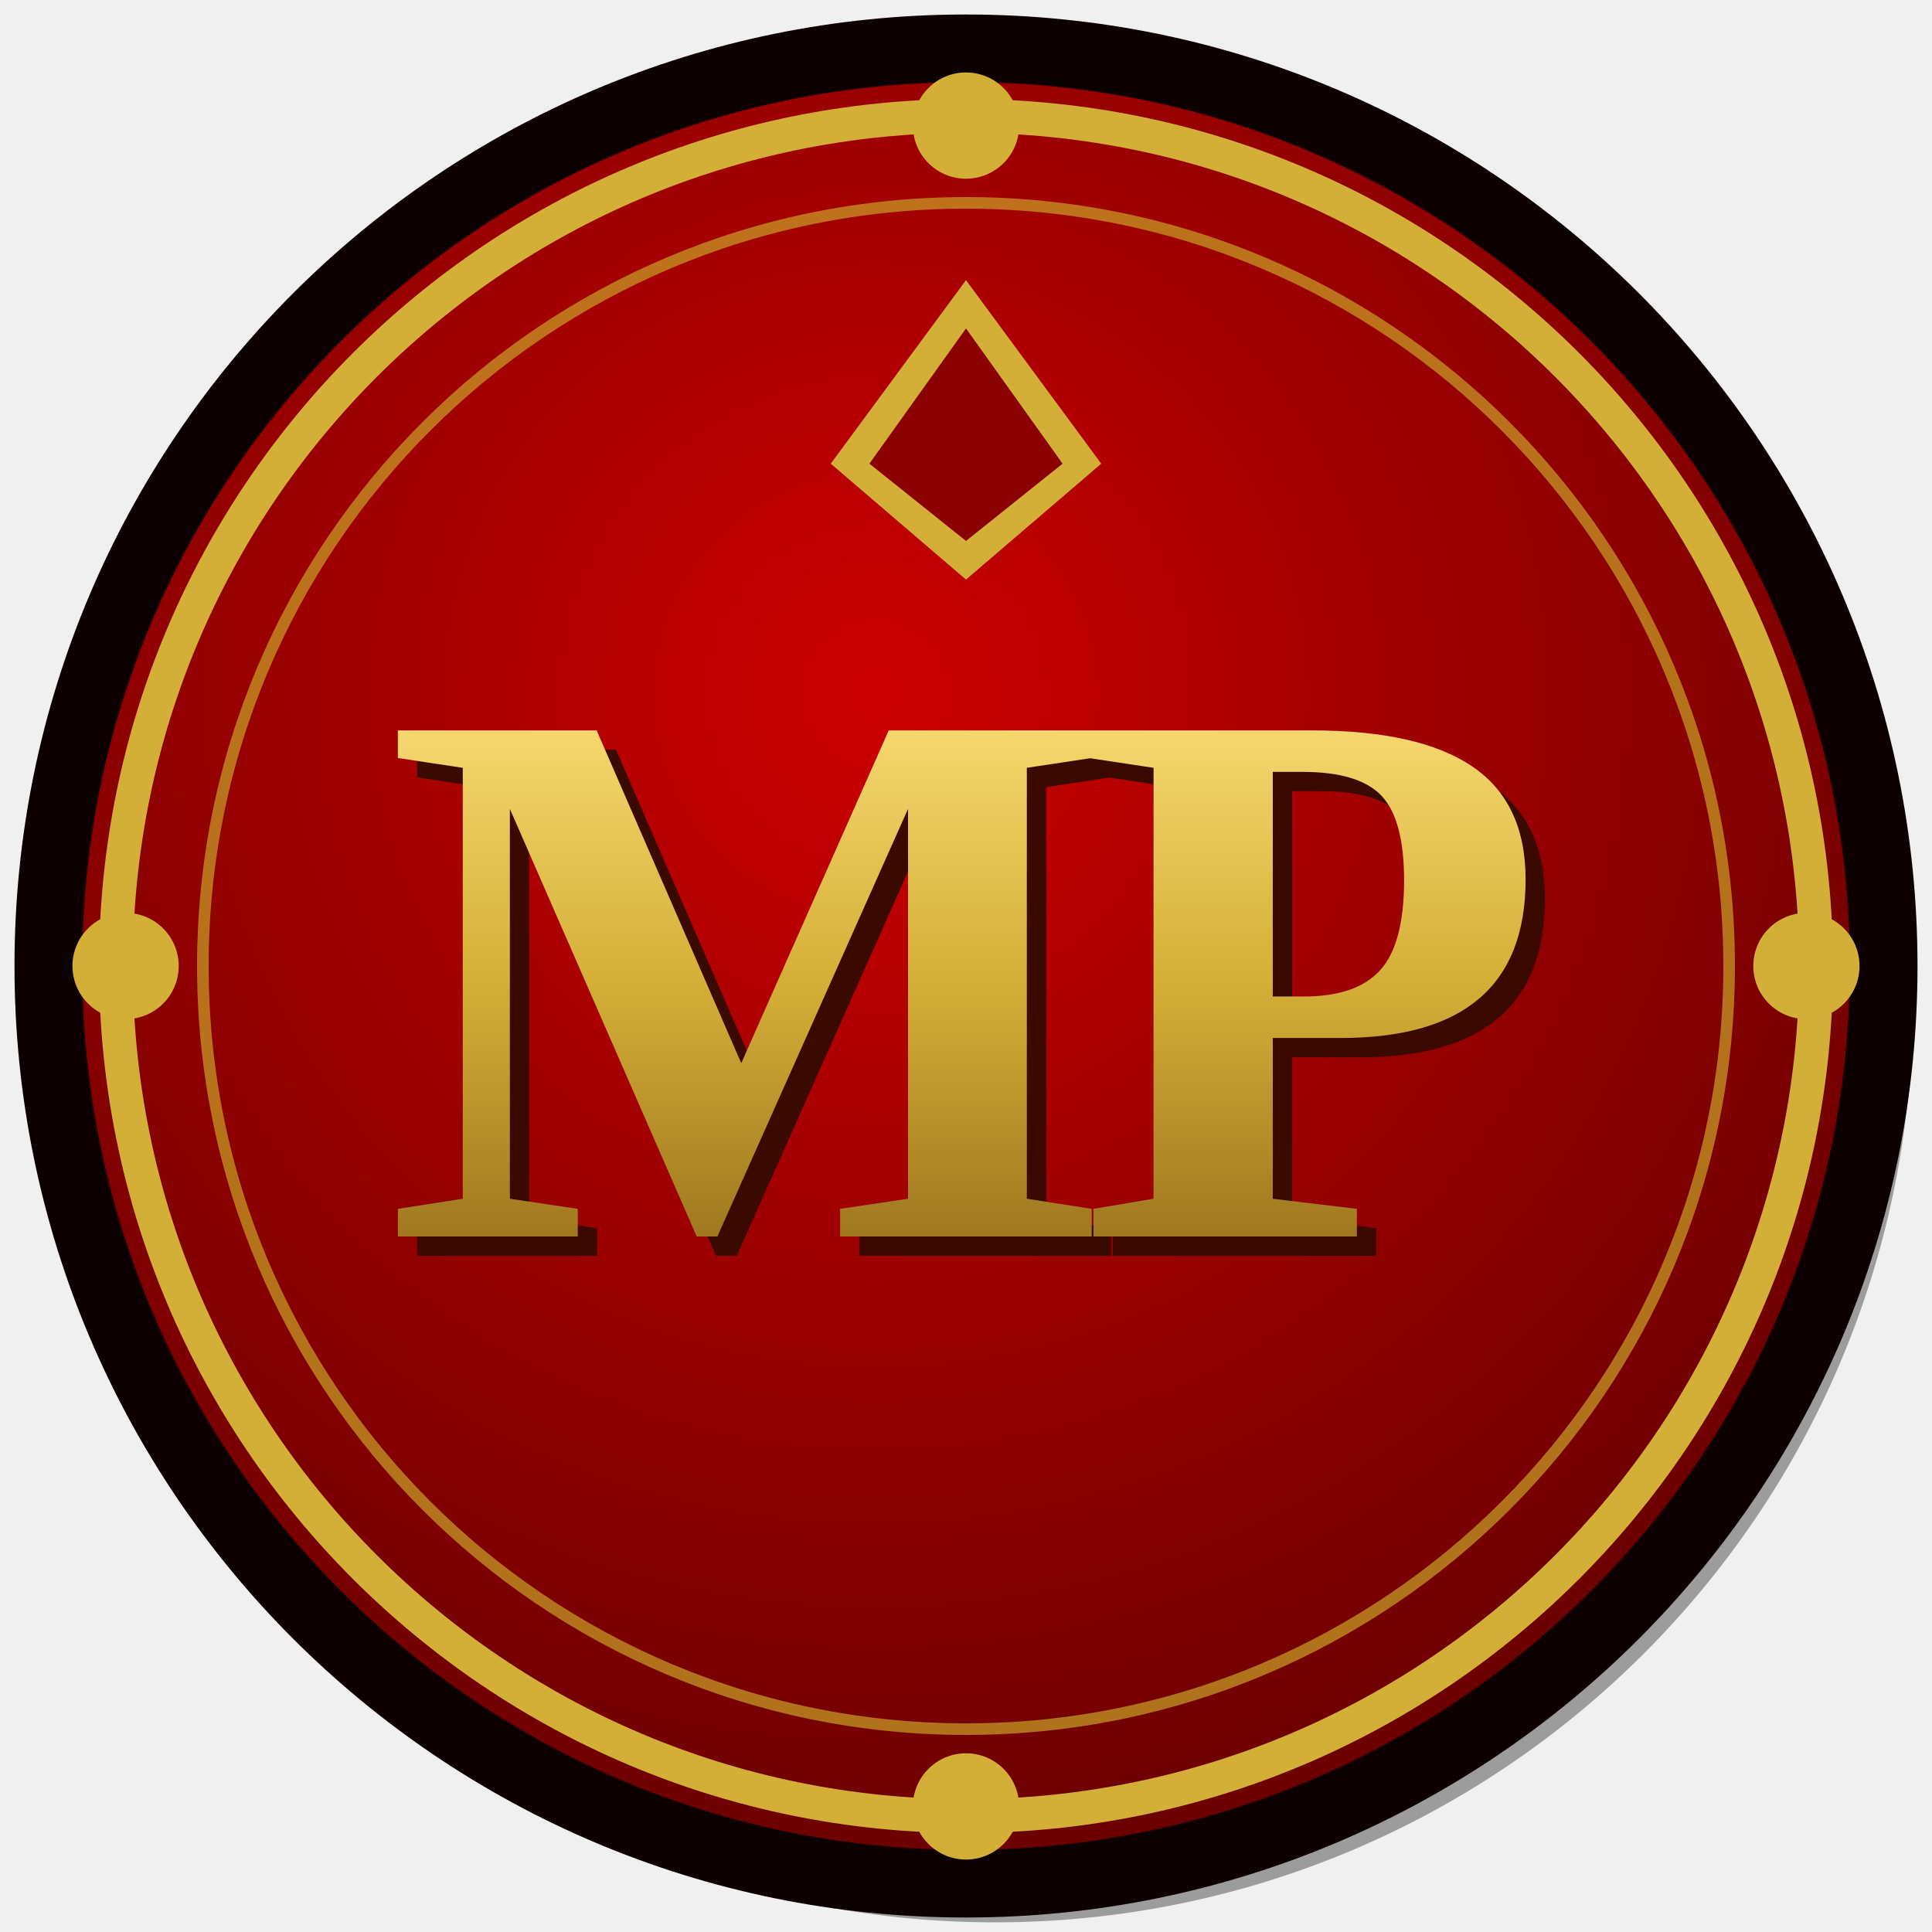
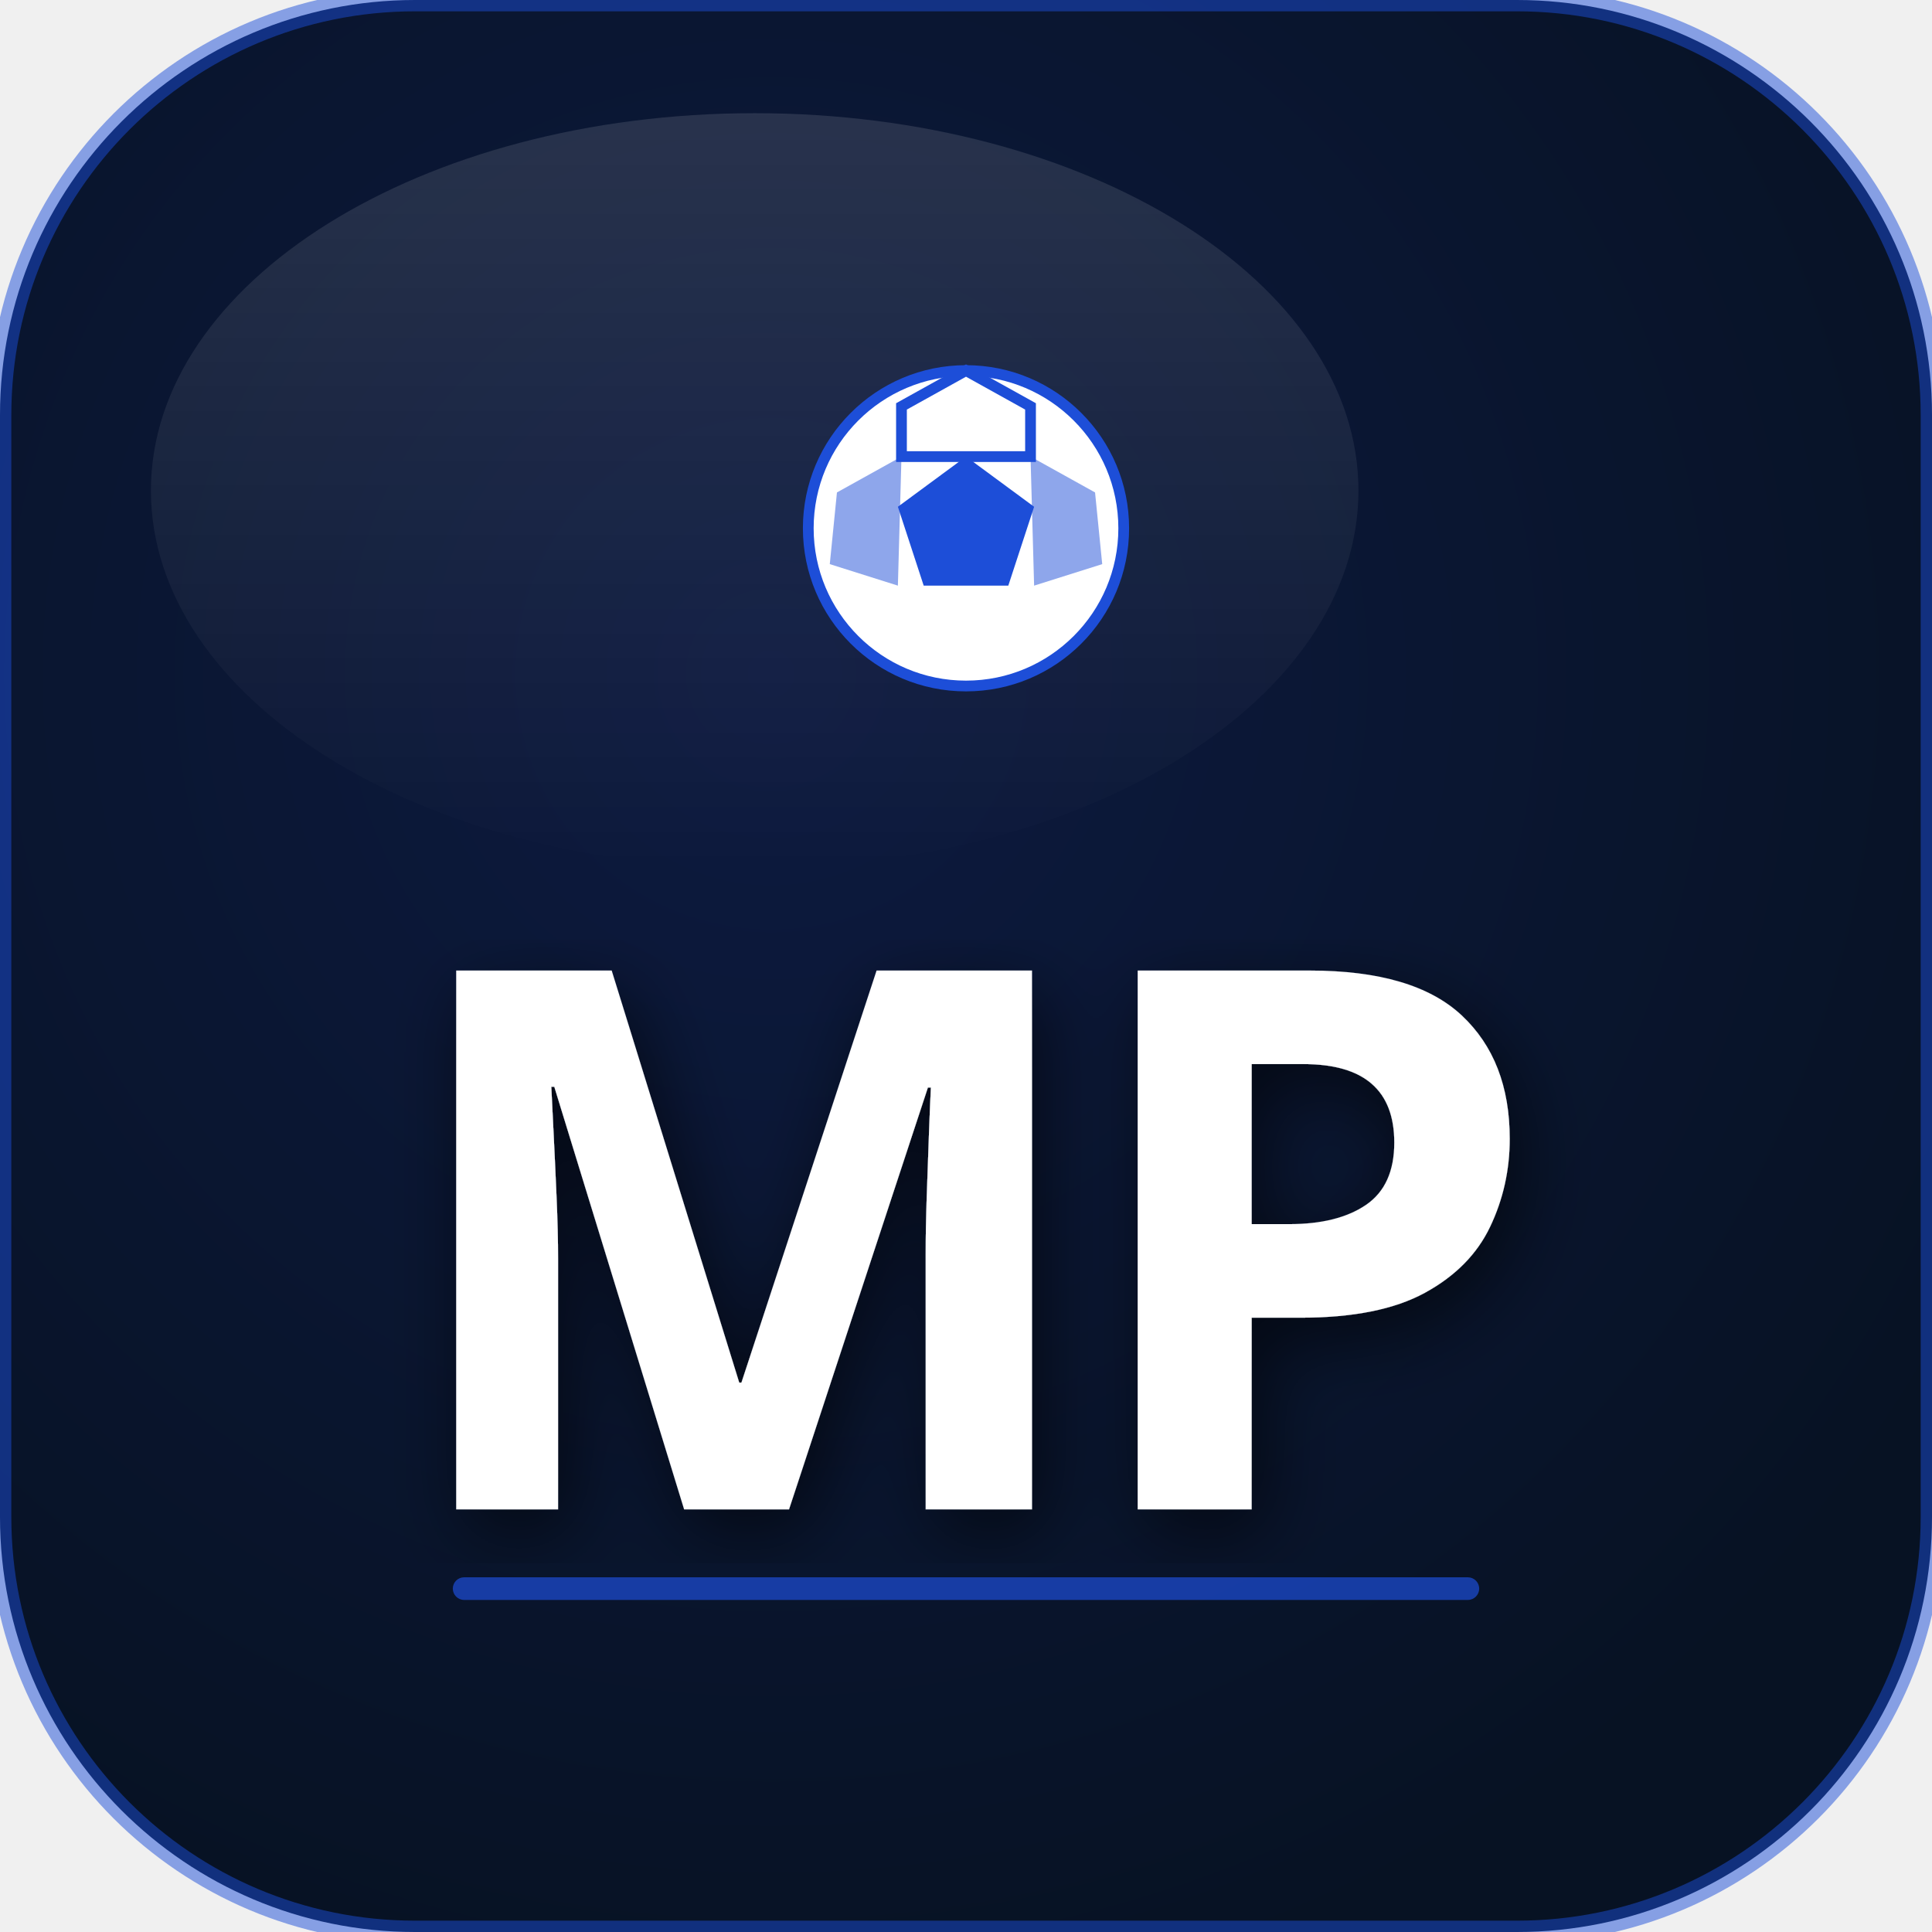
- <svg xmlns="http://www.w3.org/2000/svg" viewBox="0 0 200 200">
+ <svg xmlns="http://www.w3.org/2000/svg" viewBox="0 0 512 512">
  <defs>
-     <radialGradient id="bg" cx="45%" cy="35%" r="65%">
-       <stop offset="0%" stop-color="#CC0000" />
-       <stop offset="100%" stop-color="#6B0000" />
+     <radialGradient id="bgGrad" cx="40%" cy="35%" r="70%">
+       <stop offset="0%" stop-color="#0d1a40" />
+       <stop offset="100%" stop-color="#071223" />
    </radialGradient>
-     <linearGradient id="goldText" x1="0%" y1="0%" x2="0%" y2="100%">
-       <stop offset="0%" stop-color="#F5D76E" />
-       <stop offset="50%" stop-color="#D4AF37" />
-       <stop offset="100%" stop-color="#A07820" />
+     <linearGradient id="shineGrad" x1="0%" y1="0%" x2="0%" y2="100%">
+       <stop offset="0%" stop-color="rgba(255,255,255,0.12)" />
+       <stop offset="100%" stop-color="rgba(255,255,255,0)" />
    </linearGradient>
+     <filter id="shadow">
+       <feDropShadow dx="3" dy="6" stdDeviation="10" flood-color="rgba(0,0,0,0.6)" />
+     </filter>
  </defs>
-   <circle cx="103" cy="104" r="95" fill="rgba(0,0,0,0.35)" />
-   <circle cx="100" cy="100" r="95" fill="url(#bg)" />
-   <circle cx="100" cy="100" r="95" fill="none" stroke="#0d0000" stroke-width="7" />
-   <circle cx="100" cy="100" r="88" fill="none" stroke="#D4AF37" stroke-width="3.5" />
-   <circle cx="100" cy="100" r="79" fill="none" stroke="#C9A227" stroke-width="1.2" opacity="0.7" />
-   <circle cx="100" cy="13" r="5.5" fill="#D4AF37" />
-   <circle cx="187" cy="100" r="5.5" fill="#D4AF37" />
-   <circle cx="100" cy="187" r="5.5" fill="#D4AF37" />
-   <circle cx="13" cy="100" r="5.5" fill="#D4AF37" />
-   <polygon points="100,29 114,48 100,60 86,48" fill="#D4AF37" />
-   <polygon points="100,34 110,48 100,56 90,48" fill="#8B0000" />
-   <text x="102" y="130" font-family="Georgia,'Times New Roman',serif" font-size="80" font-weight="bold" fill="#3a0a00" text-anchor="middle" letter-spacing="-4">MP</text>
-   <text x="100" y="128" font-family="Georgia,'Times New Roman',serif" font-size="80" font-weight="bold" fill="url(#goldText)" text-anchor="middle" letter-spacing="-4">MP</text>
+   <rect width="512" height="512" rx="110" ry="110" fill="url(#bgGrad)" />
+   <ellipse cx="200" cy="130" rx="160" ry="100" fill="url(#shineGrad)" />
+   <rect width="512" height="512" rx="110" ry="110" fill="none" stroke="rgba(29,78,216,0.5)" stroke-width="6" />
+   <g transform="translate(256, 140) scale(1.9)">
+     <circle cx="0" cy="0" r="22" fill="white" />
+     <polygon points="0,-10 9.5,-3 5.9,8 -5.9,8 -9.5,-3" fill="#1d4ed8" />
+     <polygon points="0,-22 9,-17 9,-10 0,-10 -9,-10 -9,-17" fill="none" stroke="#1d4ed8" stroke-width="1.5" />
+     <polygon points="9,-10 18,-5 19,5 9.5,8 9,-10" fill="#1d4ed8" opacity="0.5" />
+     <polygon points="-9,-10 -18,-5 -19,5 -9.5,8 -9,-10" fill="#1d4ed8" opacity="0.5" />
+     <circle cx="0" cy="0" r="22" fill="none" stroke="#1d4ed8" stroke-width="1.5" />
+   </g>
+   <text x="256" y="400" font-family="'Arial Black', Georgia, sans-serif" font-size="200" font-weight="900" fill="white" text-anchor="middle" letter-spacing="-8" filter="url(#shadow)">MP</text>
+   <rect x="120" y="418" width="272" height="6" rx="3" fill="rgba(29,78,216,0.7)" />
</svg>
